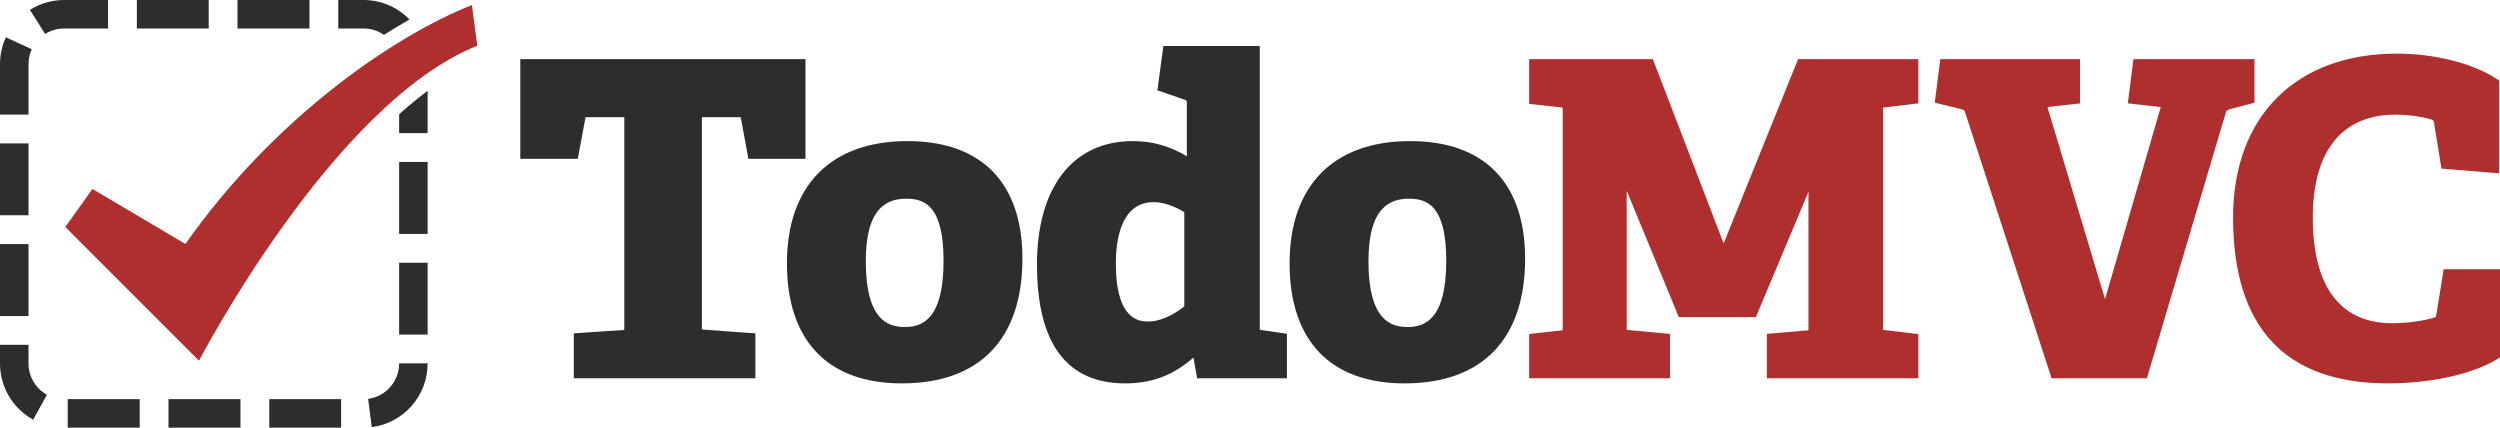
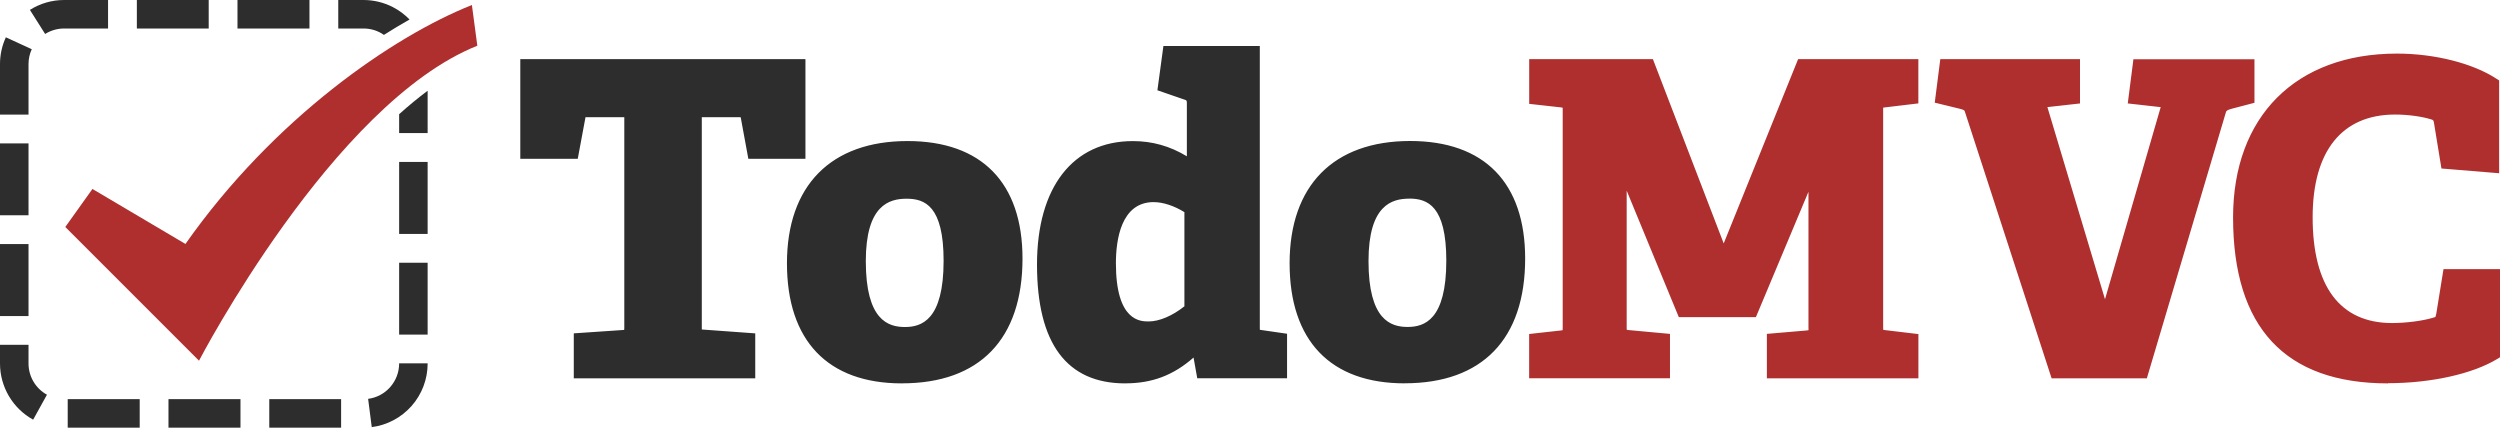
<svg xmlns="http://www.w3.org/2000/svg" width="500" height="85.529" viewBox="0 0 500 85.529">
+   <path d="M115.936 74.48v-6.71l8.744-.593c1.188-.086 1.358-.425 1.358-1.698V22.26h-8.743c-.935 0-1.19.083-1.36.933l-1.357 7.387h-9.34V13.01h54.678v17.576h-9.255l-1.35-7.388c-.17-.85-.42-.933-1.36-.933h-8.75V65.48c0 1.187.09 1.526 1.36 1.61l9.34.68v6.71h-33.96zm35.14 1.18h-36.32v-8.99L124.6 66l.244-.025.015-.495V23.444h-7.57l-.19.003-1.55 8.317h-11.49V11.83h57.03v19.935h-11.42l-1.53-8.317-.21-.003h-7.57v42.448l.25.022 10.44.76v8.984zm-33.96-2.36h31.602v-4.433l-8.246-.6c-2.264-.15-2.453-1.46-2.453-2.788v-44.4h9.92c1.08 0 2.17.14 2.51 1.88l1.18 6.44h7.09V14.19h-52.31v15.216h7.17l1.18-6.422c.35-1.753 1.43-1.898 2.52-1.898h9.92V65.48c0 1.307-.19 2.71-2.46 2.876l-7.65.517V73.3zm41.447-20.64c0-14.096 7.385-23.264 22.923-23.264 15.705 0 21.817 9.338 21.817 22.33 0 14.433-7.302 23.77-22.923 23.77-15.533 0-21.817-9.508-21.817-22.837zm31.33-.51c0-10.02-3.058-13.586-8.575-13.586-5.604 0-9.34 3.482-9.34 13.67 0 10.273 3.31 14.35 8.997 14.35 5.52 0 8.917-3.82 8.917-14.434zm-9.512 24.527c-14.82 0-22.99-8.53-22.99-24.018 0-15.54 8.79-24.45 24.11-24.45 14.83 0 23 8.35 23 23.51 0 16.09-8.56 24.95-24.1 24.95zm1.11-46.1c-14.02 0-21.74 7.842-21.74 22.082 0 9.88 3.58 21.65 20.64 21.65 17.97 0 21.75-12.29 21.75-22.59 0-9.65-3.58-21.15-20.64-21.15zm-.51 37.186c-6.75 0-10.18-5.224-10.18-15.528 0-9.854 3.54-14.85 10.52-14.85 8.74 0 9.76 8.426 9.76 14.766 0 10.51-3.3 15.62-10.09 15.62zm.34-28.02c-3.5 0-8.16 1.295-8.16 12.49 0 11.804 4.47 13.17 7.82 13.17 3.32 0 7.74-1.372 7.74-13.253 0-10.932-3.73-12.406-7.39-12.406zm59.1 34.737l-.85-4.755-.59-.087c-3.56 3.482-7.72 5.857-13.92 5.857-10.02 0-16.47-6.364-16.47-22.582 0-17.065 8.58-23.518 18.01-23.518 4.92 0 8.75 1.697 11.97 4.075V20.565c0-.848-.34-1.44-1.1-1.697l-4.67-1.612.94-6.878h17.06v55.187c0 1.27.08 1.442 1.36 1.613l4.08.594v6.708h-15.79zm-2.38-32.688c-2.12-1.445-4.84-2.546-7.3-2.546-6.28 0-8.74 5.855-8.74 13.413 0 8.23 2.38 12.82 7.73 12.82 2.89 0 6.03-1.7 8.33-3.65V41.79zm-12.99 34.885c-11.71 0-17.65-7.995-17.65-23.763 0-15.464 7.17-24.696 19.18-24.696 3.87 0 7.42.997 10.79 3.042V20.565c0-.48-.14-.524-.3-.58l-5.59-1.93 1.2-8.857h19.28v56.366l.01.395.34.05 5.1.74v8.91h-17.96l-.74-4.15c-4.05 3.56-8.31 5.16-13.64 5.16zm1.53-46.1c-10.69 0-16.82 8.142-16.82 22.337 0 14.403 5.01 21.404 15.3 21.404 5.15 0 9.19-1.702 13.1-5.522l.42-.406 2.02.29.83 4.62h13.63v-4.507l-3.06-.448c-2.01-.27-2.37-1.11-2.37-2.78V11.557h-14.86l-.66 4.9 3.75 1.296c1.2.403 1.9 1.43 1.9 2.812v15.24l-1.88-1.385c-3.56-2.623-7.14-3.844-11.27-3.844zm3.14 36.082c-5.9 0-8.9-4.72-8.9-14 0-9.28 3.62-14.6 9.93-14.6 2.5 0 5.4 1 7.97 2.75l.52.35v21.21l-.41.35c-1.39 1.18-5.05 3.93-9.09 3.93zm1.02-26.24c-6.58 0-7.56 7.66-7.56 12.23 0 11.64 4.93 11.64 6.55 11.64 2.13 0 4.77-1.13 7.15-3.03V42.43c-2.03-1.263-4.27-2.004-6.12-2.004zm28.36 12.24c0-14.1 7.39-23.27 22.93-23.27 15.71 0 21.82 9.34 21.82 22.33 0 14.43-7.3 23.77-22.92 23.77-15.54 0-21.82-9.51-21.82-22.84zm31.33-.51c0-10.02-3.06-13.59-8.57-13.59-5.6 0-9.33 3.48-9.33 13.67 0 10.27 3.31 14.35 9 14.35 5.52 0 8.92-3.82 8.92-14.44zm-9.51 24.52c-14.83 0-23-8.53-23-24.02 0-15.54 8.79-24.45 24.11-24.45 14.83 0 23 8.35 23 23.51 0 16.09-8.56 24.95-24.1 24.95zm1.11-46.1c-14.02 0-21.74 7.84-21.74 22.08 0 9.88 3.59 21.65 20.64 21.65 17.97 0 21.74-12.29 21.74-22.59 0-9.65-3.58-21.15-20.64-21.15zm-.51 37.18c-6.75 0-10.18-5.23-10.18-15.53 0-9.86 3.54-14.85 10.52-14.85 8.75 0 9.76 8.42 9.76 14.76 0 10.5-3.3 15.61-10.09 15.61zm.34-28.02c-3.5 0-8.16 1.29-8.16 12.49 0 11.8 4.47 13.17 7.82 13.17 3.32 0 7.74-1.37 7.74-13.26 0-10.94-3.74-12.41-7.4-12.41z" fill="#2D2D2D" />
+   <path d="M354.554 74.48v-6.624l6.963-.594c1.188-.17 1.358-.51 1.358-1.698V33.302h-.34l-12.14 28.95h-13.843l-11.968-29.035h-.427V65.48c0 1.356.086 1.527 1.358 1.698l7.303.68v6.622h-25.81v-6.623l5.347-.594c1.19-.17 1.36-.427 1.36-1.698V22.01c0-1.274-.17-1.527-1.36-1.697l-5.347-.595V13.01h22.753l14.78 38.46h.34l15.54-38.46h22.08v6.623l-5.69.68c-1.27.17-1.36.338-1.36 1.61v43.642c0 1.104.26 1.442 1.36 1.613l5.69.68v6.622h-27.94zm29.114 1.18h-30.292v-8.886l8.04-.688.29-.06c-.02-.047-.012-.198-.012-.463v-27.21L351.177 63.43h-15.414l-10.426-25.294v27.342l.008.48.328.05 8.325.77v8.88H305.83V66.8l6.396-.712.295-.053.02-.473V22.01l-.01-.473-.33-.057-6.36-.707V11.83h24.74l14.16 36.854 14.88-36.854h24.05v8.85l-6.73.804-.31.048v44.035l.02.396.34.055 6.69.8v8.844zm-27.935-2.36h25.575v-4.396l-4.65-.556c-1.69-.26-2.397-1.093-2.397-2.784v-43.64c0-1.667.36-2.51 2.39-2.78l4.67-.557V14.19h-20.11l-15.54 38.46h-1.94l-14.77-38.46h-20.77v4.472l4.3.478c2.02.29 2.41 1.27 2.41 2.87v43.555c0 1.6-.38 2.58-2.37 2.866l-4.34.49v4.38h23.46v-4.36l-6.23-.58c-2.08-.28-2.43-1.11-2.43-2.87V32.04h2.4l11.97 29.037h12.27l12.14-28.954h2.3v33.45c0 1.56-.39 2.585-2.36 2.87l-5.95.51v4.36zm55.443 1.18L394.11 22.01c-.34-1.02-1.017-1.19-2.038-1.444l-3.82-.933.85-6.623h25.727v6.623l-6.88.763 12.73 42.45h.68l12.31-42.45-6.79-.763.85-6.623h21.98v6.623l-3.57.933c-1.02.255-1.87.595-2.12 1.612L428.5 74.48h-17.324zm18.2 1.18H410.32l-17.33-53.286c-.115-.342-.13-.396-1.197-.663l-4.844-1.18 1.11-8.7H416v8.86l-6.52.73L421 59.85l11.14-38.423-6.587-.74 1.13-8.84h24.21v8.71l-4.446 1.165c-1.077.27-1.21.484-1.275.76l-15.805 53.19zm-17.344-2.36h15.584l15.286-51.458c.45-1.788 2.148-2.217 2.965-2.42l2.675-.7V14.19h-19.77l-.566 4.403 6.99.786-12.944 44.64h-2.446l-13.392-44.64 7.235-.81v-4.39h-23.52l-.59 4.55 2.8.68c1.1.28 2.33.58 2.88 2.22l16.81 51.67zm86.788-2.47c-5.01 3.056-13.5 4.666-21.227 4.666-21.14 0-29.8-12.308-29.8-32.007 0-18.09 10.44-31.59 31.582-31.59 7.047 0 14.603 1.78 19.273 4.84v16.64l-9.338-.77-1.358-8.32c-.17-.85-.512-1.28-1.36-1.53-1.867-.6-4.753-1.02-7.554-1.02-10.785 0-17.664 7.3-17.664 21.73 0 15.02 6.54 22.33 17.07 22.33 2.8 0 6.28-.43 8.488-1.11 1.02-.26 1.273-.51 1.528-1.79l1.273-7.9h9.086v15.8zm-21.226 5.847c-20.558 0-30.98-11.167-30.98-33.188 0-20.21 12.554-32.77 32.763-32.77 7.545 0 15.18 1.93 19.92 5.03l.532.34v18.56l-11.54-.95-1.51-9.23c-.09-.43-.15-.48-.54-.59-1.86-.59-4.68-.97-7.22-.97-10.63 0-16.49 7.3-16.49 20.55 0 13.83 5.49 21.15 15.89 21.15 2.78 0 6.13-.44 8.14-1.05.41-.11.5-.16.52-.17 0-.02.08-.15.19-.72l1.43-8.84H500v17.63l-.564.34c-4.896 2.98-13.265 4.84-21.842 4.84zm1.782-63.593c-19.037 0-30.404 11.367-30.404 30.405 0 20.45 9.63 30.82 28.622 30.82 7.718 0 15.475-1.63 20.047-4.17V56.21h-6.9l-1.11 6.906c-.34 1.73-.9 2.36-2.4 2.737-2.19.67-5.74 1.134-8.78 1.134-11.77 0-18.24-8.35-18.24-23.508 0-14.57 6.87-22.92 18.84-22.92 2.8 0 5.83.41 7.92 1.07 1.23.37 1.9 1.11 2.16 2.42l1.22 7.45 7.15.58v-14.7c-4.37-2.64-11.37-4.32-18.09-4.32z" fill="#AF2F2F" />
  <g fill="#2D2D2D">
-     <path d="M115.936 74.479v-6.708l8.744-.594c1.188-.086 1.358-.425 1.358-1.698v-43.213h-8.743c-.935 0-1.189.083-1.359.933l-1.358 7.388h-9.339v-17.577h54.677v17.576h-9.255l-1.357-7.388c-.17-.85-.425-.933-1.358-.933h-8.746v43.214c0 1.188.085 1.527 1.359 1.612l9.34.68v6.708h-33.963zM151.076 75.659h-36.319v-8.989l9.843-.669.244-.026.015-.495v-42.036h-7.563l-.188.003-1.549 8.317h-11.499v-19.933h57.034v19.934h-11.417l-1.528-8.317-.204-.003h-7.566v42.035l.006.413.252.022 10.44.76v8.984zm-33.961-2.359h31.603v-4.433l-8.246-.599c-2.264-.151-2.453-1.46-2.453-2.789v-44.393h9.926c1.082 0 2.168.146 2.516 1.88l1.184 6.44h7.092v-15.217h-52.317v15.217h7.178l1.179-6.422c.354-1.753 1.438-1.898 2.521-1.898h9.924v44.394c0 1.307-.189 2.711-2.454 2.876l-7.649.517v4.427z" />
+     <path d="M12.83 5.7h8.78V0h-8.78c-2.433 0-4.8.683-6.85 1.98l3.047 4.814C10.163 6.08 11.475 5.7 12.83 5.7m-7.126 7.127c0-1.042.216-2.042.646-2.98L1.172 7.46C.394 9.15 0 10.956 0 12.826V22.92h5.704V12.828zM0 28.68h5.704v14.37H0zm76.782-21.7c1.718-1.092 3.432-2.122 5.13-3.08-.97-1-2.104-1.842-3.336-2.478C76.773.492 74.74 0 72.7 0h-5.047v5.7H72.7c1.495 0 2.905.45 4.082 1.28M0 48.81h5.704v14.397H0zM27.37 0h14.37v5.7H27.37zm20.127 0h14.396v5.7H47.497zm6.358 79.824h14.367v5.705H53.855zm25.972-47.437h5.7v14.398h-5.7zm0 20.155h5.7v14.372h-5.7zM5.704 72.7v-3.74H0v3.74c0 4.667 2.54 8.975 6.63 11.235l2.76-4.99c-2.275-1.26-3.686-3.65-3.686-6.246m74.123-49.86v3.77h5.7v-8.46c-1.874 1.4-3.77 2.96-5.7 4.69" />
+     <path d="M79.827 72.7c0 3.574-2.667 6.613-6.203 7.07l.726 5.654c3.07-.396 5.897-1.894 7.956-4.22 2.078-2.347 3.223-5.366 3.223-8.506v-.028h-5.71v.03zm-66.285 7.124H27.94v5.705H13.542zm20.154 0h14.4v5.705h-14.4z" />
  </g>
-   <g fill="#2D2D2D">
-     <path d="M158.563 52.659c0-14.095 7.385-23.263 22.923-23.263 15.705 0 21.817 9.338 21.817 22.33 0 14.433-7.302 23.77-22.923 23.77-15.533 0-21.817-9.508-21.817-22.837zm31.329-.509c0-10.021-3.057-13.586-8.574-13.586-5.604 0-9.34 3.482-9.34 13.67 0 10.273 3.311 14.35 8.997 14.35 5.52 0 8.917-3.82 8.917-14.434zM180.381 76.677c-14.829 0-22.997-8.53-22.997-24.018 0-15.532 8.785-24.441 24.103-24.441 14.829 0 22.998 8.35 22.998 23.509-.001 16.089-8.561 24.95-24.104 24.95zm1.105-46.101c-14.021 0-21.744 7.843-21.744 22.083 0 9.882 3.579 21.659 20.639 21.659 17.972 0 21.745-12.287 21.745-22.592 0-9.649-3.58-21.15-20.64-21.15zm-.511 37.187c-6.753 0-10.177-5.224-10.177-15.528 0-9.854 3.54-14.849 10.52-14.849 8.742 0 9.754 8.425 9.754 14.765-.001 10.505-3.304 15.612-10.097 15.612zm.342-28.019c-3.505 0-8.16 1.294-8.16 12.49 0 11.803 4.463 13.17 7.817 13.17 3.322 0 7.738-1.373 7.738-13.254.001-10.932-3.737-12.406-7.395-12.406z" />
-   </g>
-   <g fill="#2D2D2D">
-     <path d="M240.416 74.479l-.852-4.754-.594-.087c-3.565 3.482-7.726 5.857-13.922 5.857-10.019 0-16.475-6.364-16.475-22.582 0-17.065 8.578-23.518 18.003-23.518 4.922 0 8.745 1.697 11.97 4.075v-12.905c0-.848-.34-1.441-1.104-1.697l-4.668-1.612.933-6.878h17.066v55.187c0 1.271.081 1.442 1.357 1.613l4.072.594v6.708h-15.786zm-2.378-32.687c-2.122-1.445-4.84-2.546-7.303-2.546-6.281 0-8.745 5.855-8.745 13.413 0 8.233 2.376 12.82 7.725 12.82 2.89 0 6.031-1.697 8.323-3.65v-20.037zM225.049 76.677c-11.714 0-17.653-7.995-17.653-23.763 0-15.464 7.17-24.696 19.182-24.696 3.869 0 7.419.997 10.79 3.042v-10.695c0-.479-.139-.524-.3-.58l-5.591-1.931 1.201-8.856h19.275v56.366l.004.395.333.05 5.095.742v8.908h-17.957l-.741-4.147c-4.051 3.562-8.315 5.165-13.638 5.165zm1.528-46.101c-10.69 0-16.823 8.143-16.823 22.338 0 14.403 5.003 21.404 15.295 21.404 5.146 0 9.187-1.702 13.098-5.522l.417-.406 2.014.289.827 4.621h13.622v-4.507l-3.064-.448c-2.011-.269-2.367-1.11-2.367-2.78v-54.008h-14.858l-.662 4.899 3.753 1.297c1.203.403 1.898 1.431 1.898 2.812v15.239l-1.878-1.384c-3.562-2.623-7.141-3.844-11.272-3.844zm3.138 36.083c-5.906 0-8.905-4.711-8.905-14 0-9.274 3.62-14.593 9.926-14.593 2.495 0 5.399 1.003 7.967 2.751l.516.35v21.206l-.415.354c-1.388 1.182-5.05 3.932-9.089 3.932zm1.02-26.233c-6.582 0-7.565 7.666-7.565 12.233 0 11.642 4.928 11.642 6.545 11.642 2.131 0 4.771-1.124 7.145-3.027v-18.844c-2.029-1.263-4.278-2.004-6.125-2.004z" />
-   </g>
-   <g fill="#2D2D2D">
-     <path d="M259.098 52.659c0-14.095 7.388-23.263 22.925-23.263 15.707 0 21.821 9.338 21.821 22.33 0 14.433-7.303 23.77-22.926 23.77-15.536 0-21.82-9.508-21.82-22.837zm31.331-.509c0-10.021-3.059-13.586-8.578-13.586-5.602 0-9.336 3.482-9.336 13.67 0 10.273 3.31 14.35 8.997 14.35 5.519 0 8.917-3.82 8.917-14.434zM280.918 76.677c-14.832 0-22.999-8.53-22.999-24.018 0-15.532 8.786-24.441 24.104-24.441 14.831 0 22.999 8.35 22.999 23.509-.001 16.089-8.56 24.95-24.104 24.95zm1.104-46.101c-14.022 0-21.746 7.843-21.746 22.083 0 9.882 3.583 21.659 20.642 21.659 17.971 0 21.745-12.287 21.745-22.592 0-9.649-3.581-21.15-20.641-21.15zm-.51 37.187c-6.754 0-10.178-5.224-10.178-15.528 0-9.854 3.538-14.849 10.517-14.849 8.747 0 9.758 8.425 9.758 14.765-.001 10.505-3.303 15.612-10.097 15.612zm.339-28.019c-3.503 0-8.159 1.294-8.159 12.49 0 11.803 4.466 13.17 7.82 13.17 3.322 0 7.739-1.373 7.739-13.254 0-10.932-3.741-12.406-7.4-12.406z" />
-   </g>
-   <g fill="#AF2F2F">
-     <path d="M354.554 74.479v-6.623l6.963-.594c1.188-.171 1.358-.51 1.358-1.698v-32.262h-.339l-12.141 28.951h-13.843l-11.968-29.036h-.427v32.263c0 1.356.086 1.527 1.358 1.698l7.303.679v6.623h-25.81v-6.623l5.347-.594c1.191-.171 1.359-.427 1.359-1.698v-43.555c0-1.274-.168-1.527-1.359-1.697l-5.347-.595v-6.708h22.753l14.774 38.461h.339l15.536-38.461h22.076v6.623l-5.69.68c-1.272.17-1.358.338-1.358 1.611v43.641c0 1.104.254 1.442 1.358 1.613l5.69.679v6.623h-27.932zM383.668 75.659h-30.292v-8.885l8.04-.688.289-.06c-.019-.047-.011-.198-.011-.463v-27.21l-10.517 25.077h-15.414l-10.426-25.294v27.342l.008.479.328.05 8.325.771v8.879h-28.168v-8.857l6.396-.712.295-.053.017-.473v-43.552l-.017-.473-.332-.057-6.359-.707v-8.942h24.742l14.159 36.853 14.886-36.853h24.051v8.848l-6.729.804-.316.048-.004.394v43.641l.021.395.339.054 6.688.799v8.845zm-27.935-2.359h25.575v-4.396l-4.65-.556c-1.691-.261-2.397-1.093-2.397-2.784v-43.64c0-1.667.356-2.51 2.381-2.779l4.667-.558v-4.397h-20.103l-15.536 38.46h-1.944l-14.773-38.461h-20.764v4.473l4.301.478c2.021.29 2.406 1.271 2.406 2.87v43.555c0 1.599-.386 2.58-2.368 2.866l-4.339.481v4.388h23.452v-4.367l-6.231-.581c-2.088-.278-2.43-1.11-2.43-2.872v-33.443h2.395l11.968 29.037h12.269l12.144-28.953h2.3v33.443c0 1.56-.396 2.582-2.367 2.866l-5.953.508v4.362z" />
-   </g>
-   <g fill="#AF2F2F">
-     <path d="M411.176 74.479l-17.066-52.469c-.34-1.021-1.017-1.189-2.038-1.444l-3.821-.933.85-6.623h25.728v6.623l-6.879.763 12.733 42.451h.682l12.311-42.451-6.79-.763.848-6.623h21.988v6.623l-3.566.933c-1.019.255-1.865.595-2.12 1.612l-15.537 52.302h-17.323zM429.377 75.659h-19.059l-17.329-53.285c-.116-.342-.131-.396-1.198-.663l-4.845-1.182 1.118-8.698h27.943v8.856l-6.521.724 11.523 38.423 11.142-38.423-6.589-.74 1.129-8.84h24.208v8.711l-4.445 1.164c-1.077.271-1.21.485-1.275.76l-15.802 53.193zm-17.345-2.359h15.584l15.286-51.458c.45-1.788 2.148-2.217 2.965-2.421l2.675-.698v-4.533h-19.771l-.565 4.403 6.991.786-12.945 44.647h-2.446l-13.392-44.647 7.235-.801v-4.389h-23.513l-.582 4.547 2.797.685c1.102.273 2.334.582 2.879 2.216l16.802 51.663z" />
-   </g>
-   <g fill="#AF2F2F">
-     <path d="M498.821 70.829c-5.011 3.057-13.502 4.667-21.228 4.667-21.141 0-29.801-12.308-29.801-32.007 0-18.083 10.442-31.585 31.583-31.585 7.047 0 14.603 1.783 19.273 4.842v16.64l-9.338-.764-1.358-8.32c-.171-.848-.512-1.273-1.36-1.53-1.867-.594-4.753-1.018-7.554-1.018-10.785 0-17.664 7.302-17.664 21.735 0 15.027 6.54 22.329 17.069 22.329 2.802 0 6.281-.425 8.489-1.103 1.02-.256 1.273-.51 1.528-1.783l1.273-7.896h9.086v15.793zM477.594 76.677c-20.558 0-30.979-11.167-30.979-33.188 0-20.21 12.553-32.765 32.762-32.765 7.545 0 15.179 1.929 19.919 5.036l.533.348v18.559l-11.532-.945-1.507-9.229c-.088-.427-.15-.475-.537-.593-1.854-.589-4.68-.967-7.213-.967-10.629 0-16.482 7.3-16.482 20.556 0 13.836 5.492 21.149 15.888 21.149 2.783 0 6.132-.433 8.142-1.05.415-.105.502-.157.524-.171.005-.013.079-.15.194-.718l1.426-8.843h11.268v17.632l-.564.346c-4.896 2.987-13.265 4.843-21.842 4.843zm1.782-63.593c-19.037 0-30.404 11.367-30.404 30.405 0 20.457 9.63 30.829 28.622 30.829 7.718 0 15.475-1.625 20.047-4.166v-13.936h-6.901l-1.115 6.906c-.344 1.731-.905 2.359-2.401 2.737-2.188.673-5.74 1.138-8.778 1.138-11.769 0-18.247-8.35-18.247-23.508 0-14.562 6.867-22.915 18.842-22.915 2.798 0 5.829.413 7.911 1.074 1.226.368 1.896 1.116 2.158 2.421l1.22 7.451 7.143.585v-14.708c-4.368-2.632-11.375-4.313-18.097-4.313z" />
-   </g>
-   <g fill="#2D2D2D">
-     <path d="M12.83 5.701h8.781v-5.701h-8.781c-2.433 0-4.801.683-6.849 1.979l3.046 4.815c1.136-.715 2.448-1.093 3.803-1.093" />
-     <path d="M5.704 12.827c0-1.042.216-2.042.646-2.979l-5.178-2.389c-.778 1.692-1.172 3.498-1.172 5.368v10.095h5.704v-10.095zM0 28.68h5.704v14.37h-5.704zM76.782 6.979c1.718-1.091 3.432-2.121 5.13-3.079-.97-1-2.104-1.842-3.336-2.478-1.803-.93-3.837-1.422-5.875-1.422h-5.048v5.701h5.048c1.494 0 2.904.449 4.081 1.278" />
-     <path d="M0 48.81h5.704v14.397h-5.704zM27.369 0h14.371v5.701h-14.371zM47.497 0h14.396v5.701h-14.396zM53.855 79.824h14.367v5.705h-14.367zM79.827 32.387h5.701v14.398h-5.701zM79.827 52.542h5.701v14.372h-5.701zM5.704 72.699v-3.738h-5.704v3.738c0 4.668 2.54 8.976 6.631 11.236l2.758-4.99c-2.274-1.259-3.685-3.65-3.685-6.246M79.827 22.847v3.778h5.701v-8.467c-1.875 1.399-3.772 2.96-5.701 4.689" />
-     <path d="M79.827 72.699c0 3.575-2.667 6.614-6.203 7.07l.726 5.655c3.07-.396 5.897-1.894 7.956-4.22 2.078-2.347 3.223-5.366 3.223-8.506v-.028h-5.701v.029zM13.542 79.824h14.398v5.705h-14.398zM33.696 79.824h14.399v5.705h-14.399z" />
-   </g>
-   <path fill="#AF2F2F" d="M13.059 45.396l26.744 26.744s26.745-51.453 55.662-62.994l-1.084-8.144c-15.749 6.244-39.648 22.673-57.294 47.787l-18.6-10.996-5.428 7.603z" />
+   <path fill="#AF2F2F" d="M13.06 45.396L39.802 72.14S66.548 20.687 95.465 9.146L94.38 1.002C78.633 7.246 54.734 23.675 37.088 48.79l-18.6-10.997-5.428 7.603z" />
</svg>
